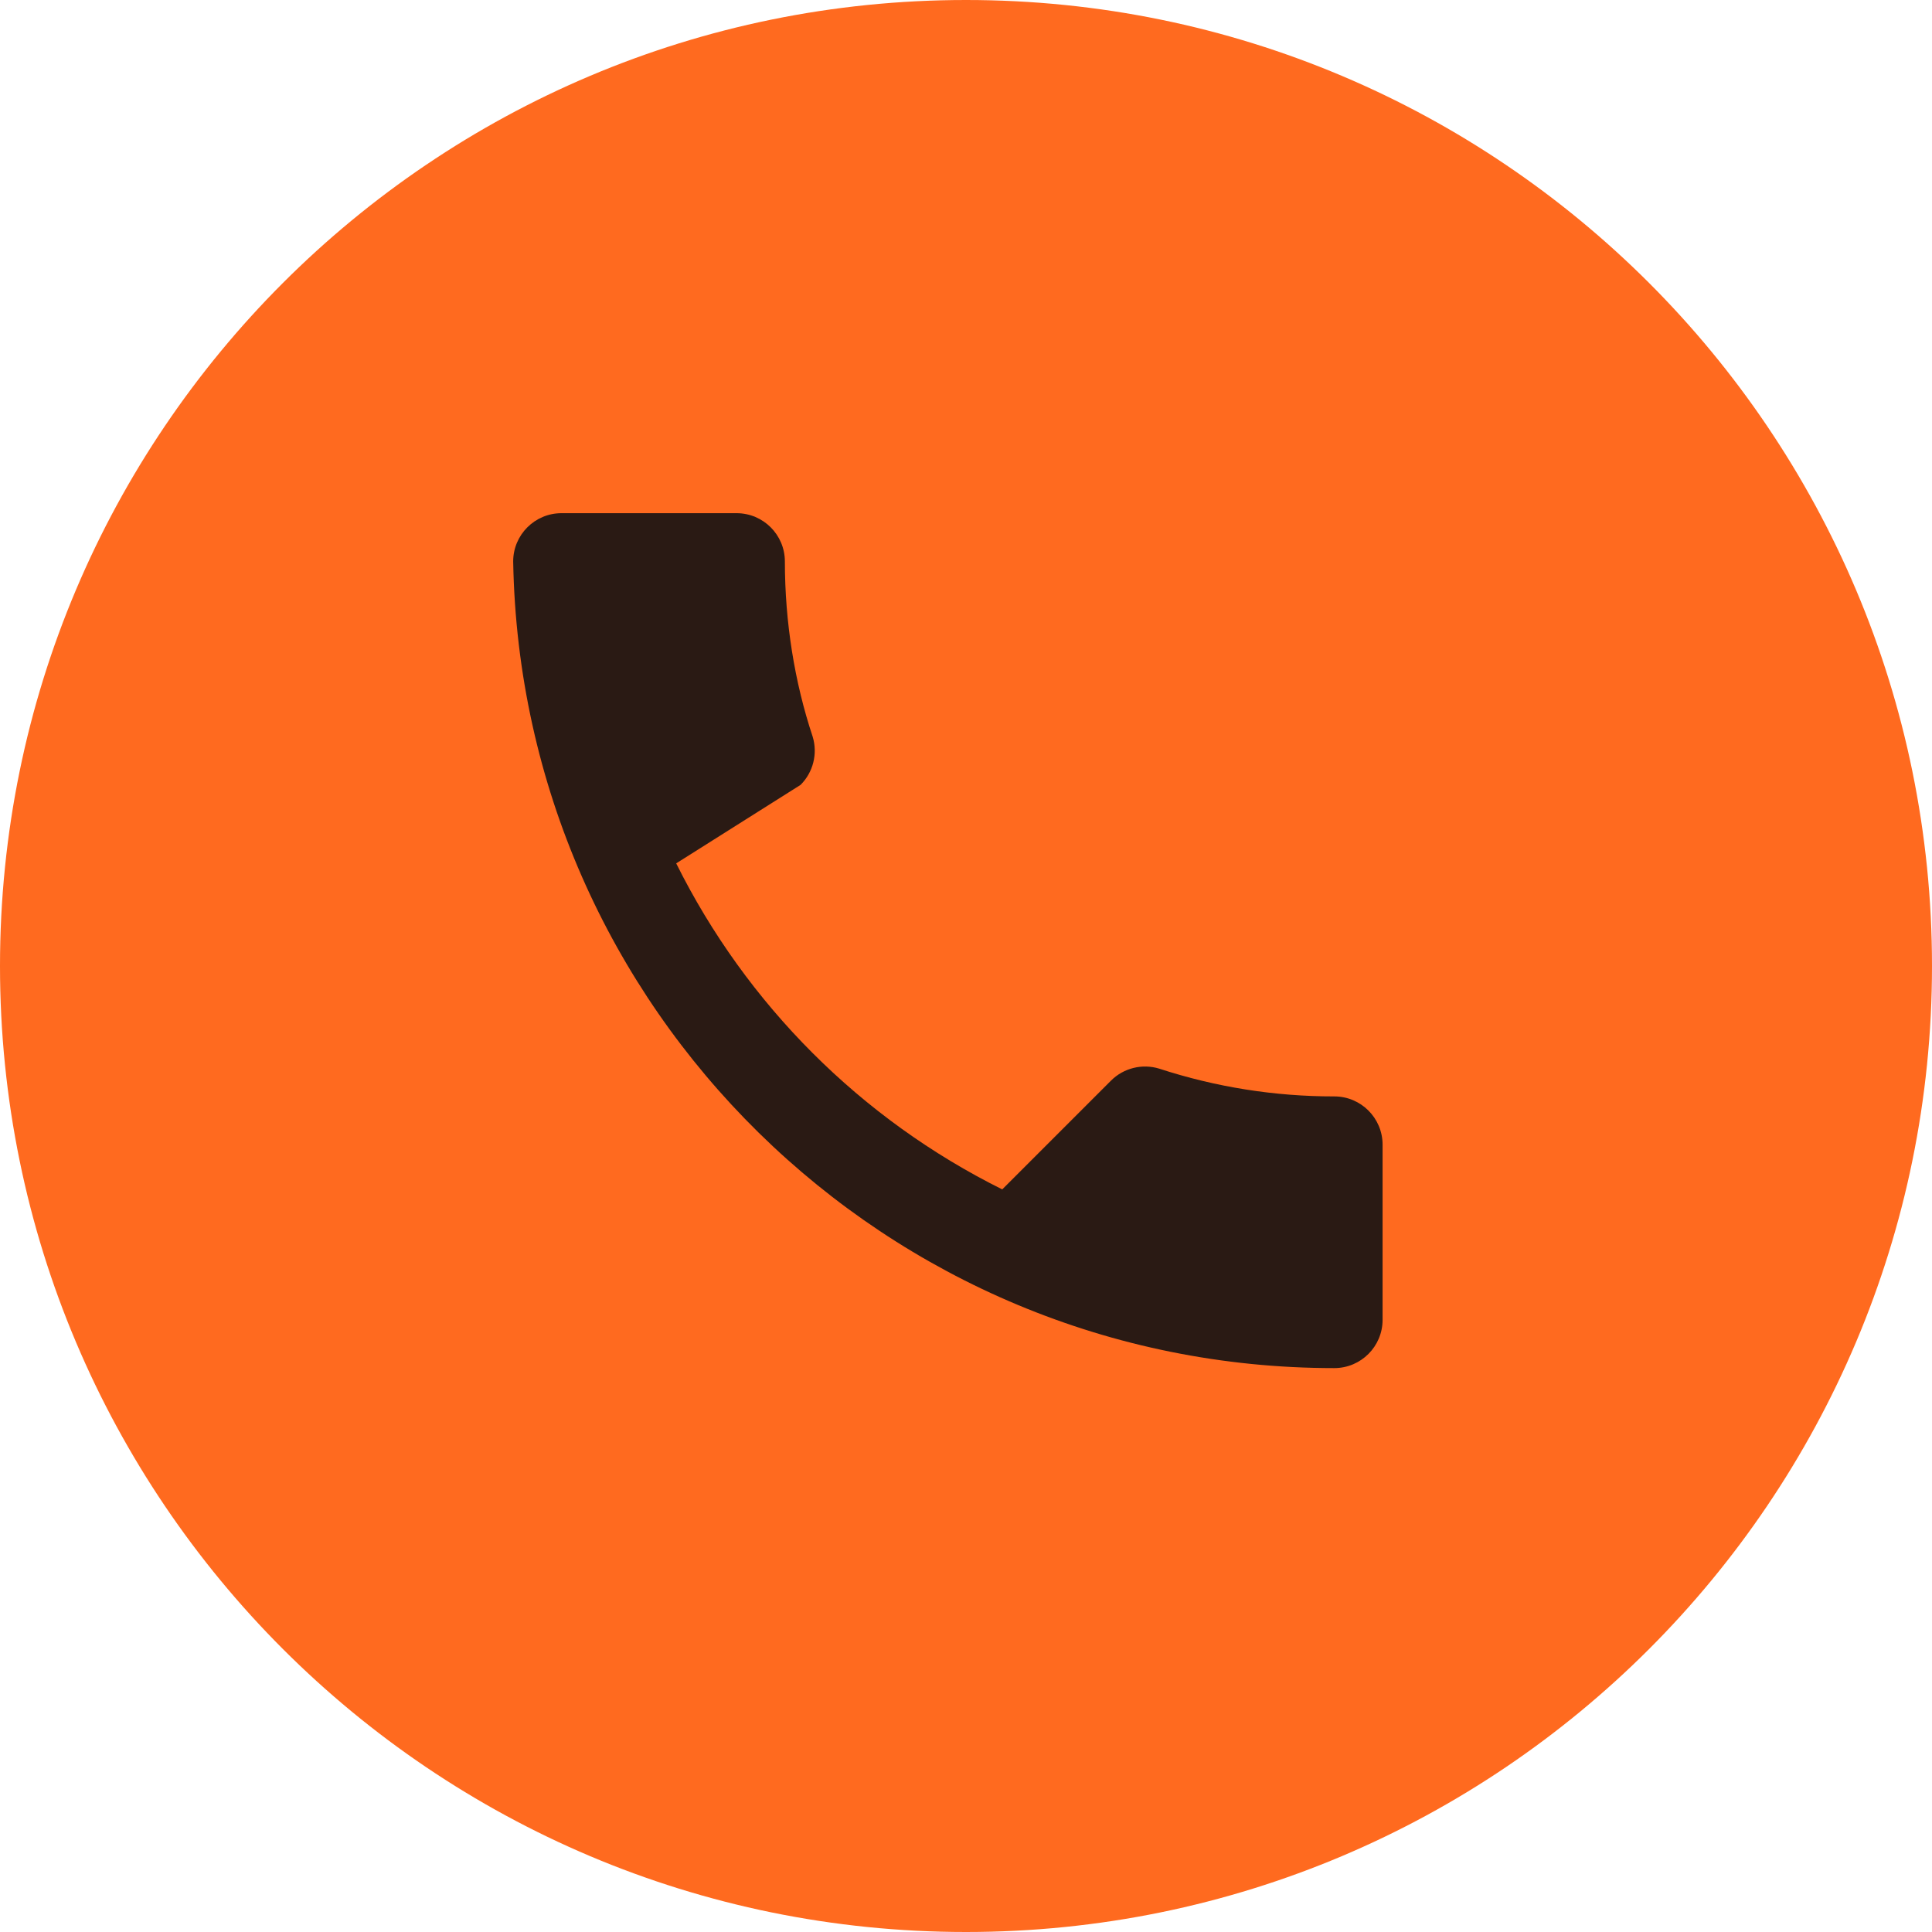
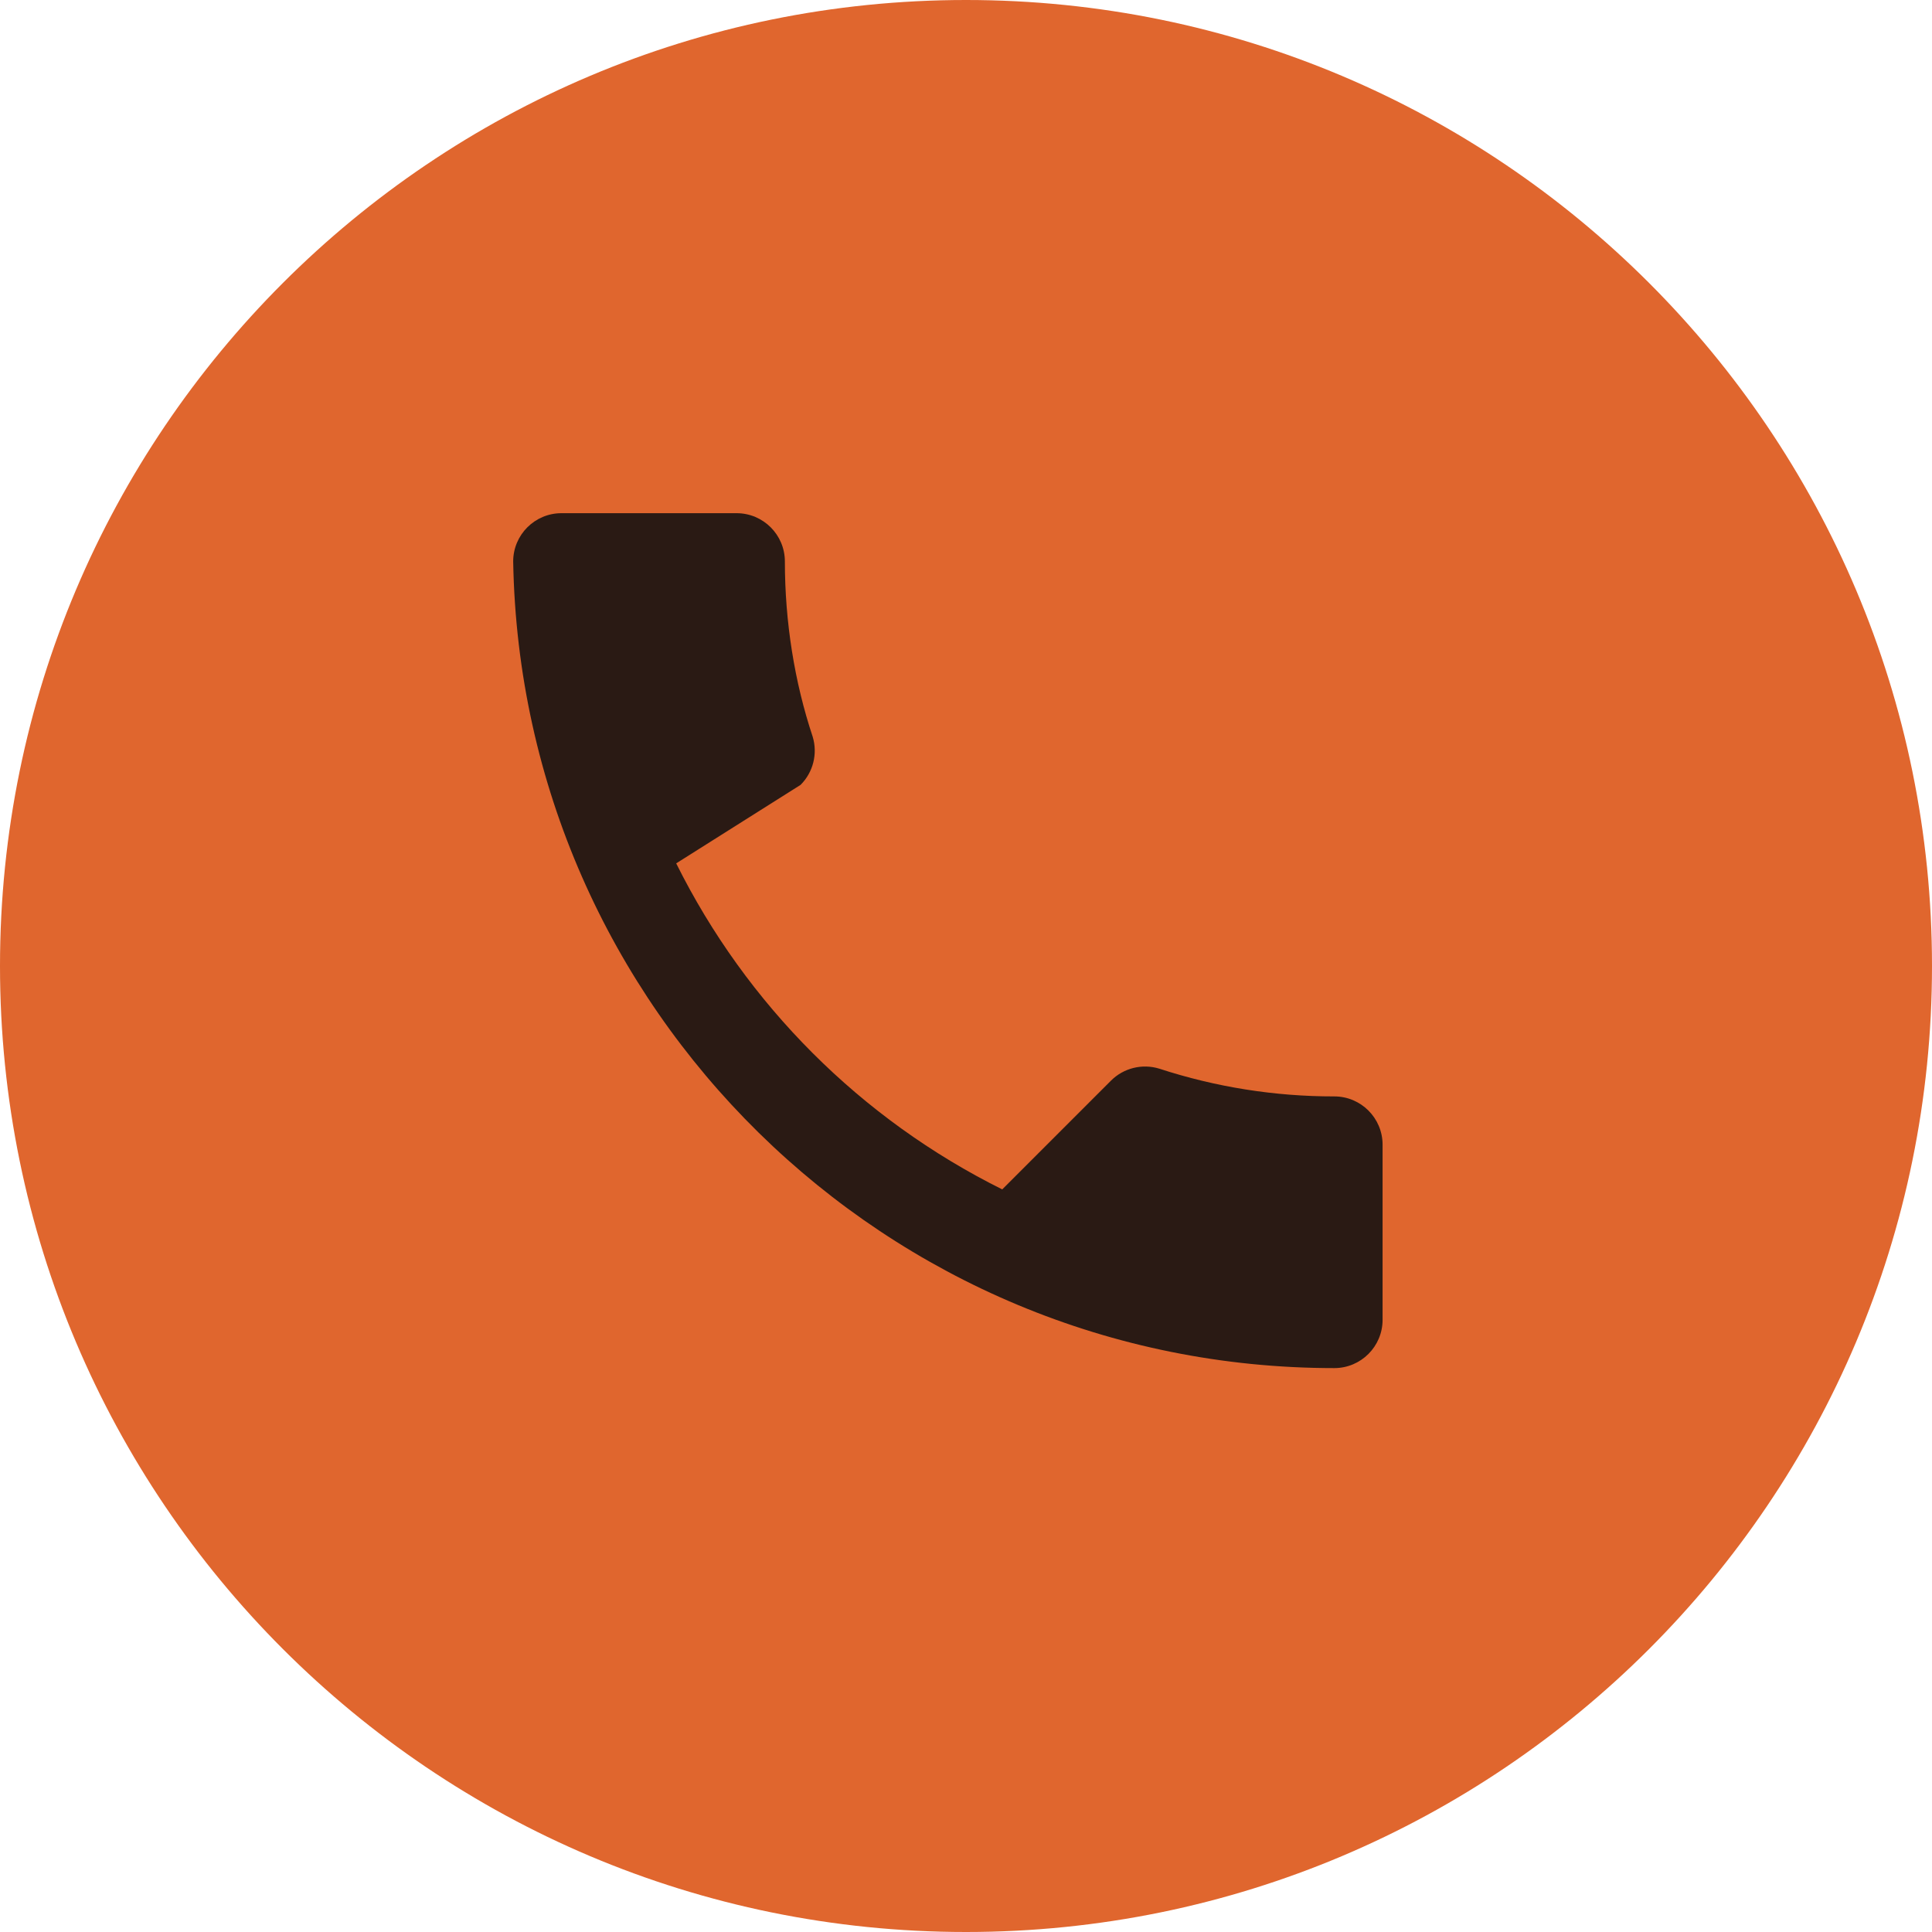
<svg xmlns="http://www.w3.org/2000/svg" viewBox="0 0 32 32">
-   <circle cx="16" cy="16" r="16" fill="#FF6A1F" />
+   <circle cx="16" cy="16" r="16" fill="#E0662E" />
  <path fill="#2A1A14" d="M11.2 14.3a12 12 0 0 0 5.4 5.4l1.8-1.8a.8.8 0 0 1 .8-.2 9.3 9.3 0 0 0 2.9.46.8.8 0 0 1 .8.8v2.9a.8.8 0 0 1-.8.8A13.6 13.6 0 0 1 8.5 9.3a.8.8 0 0 1 .8-.8h2.9a.8.8 0 0 1 .8.8c0 1 .16 2 .46 2.9a.8.8 0 0 1-.2.8z" />
</svg>
